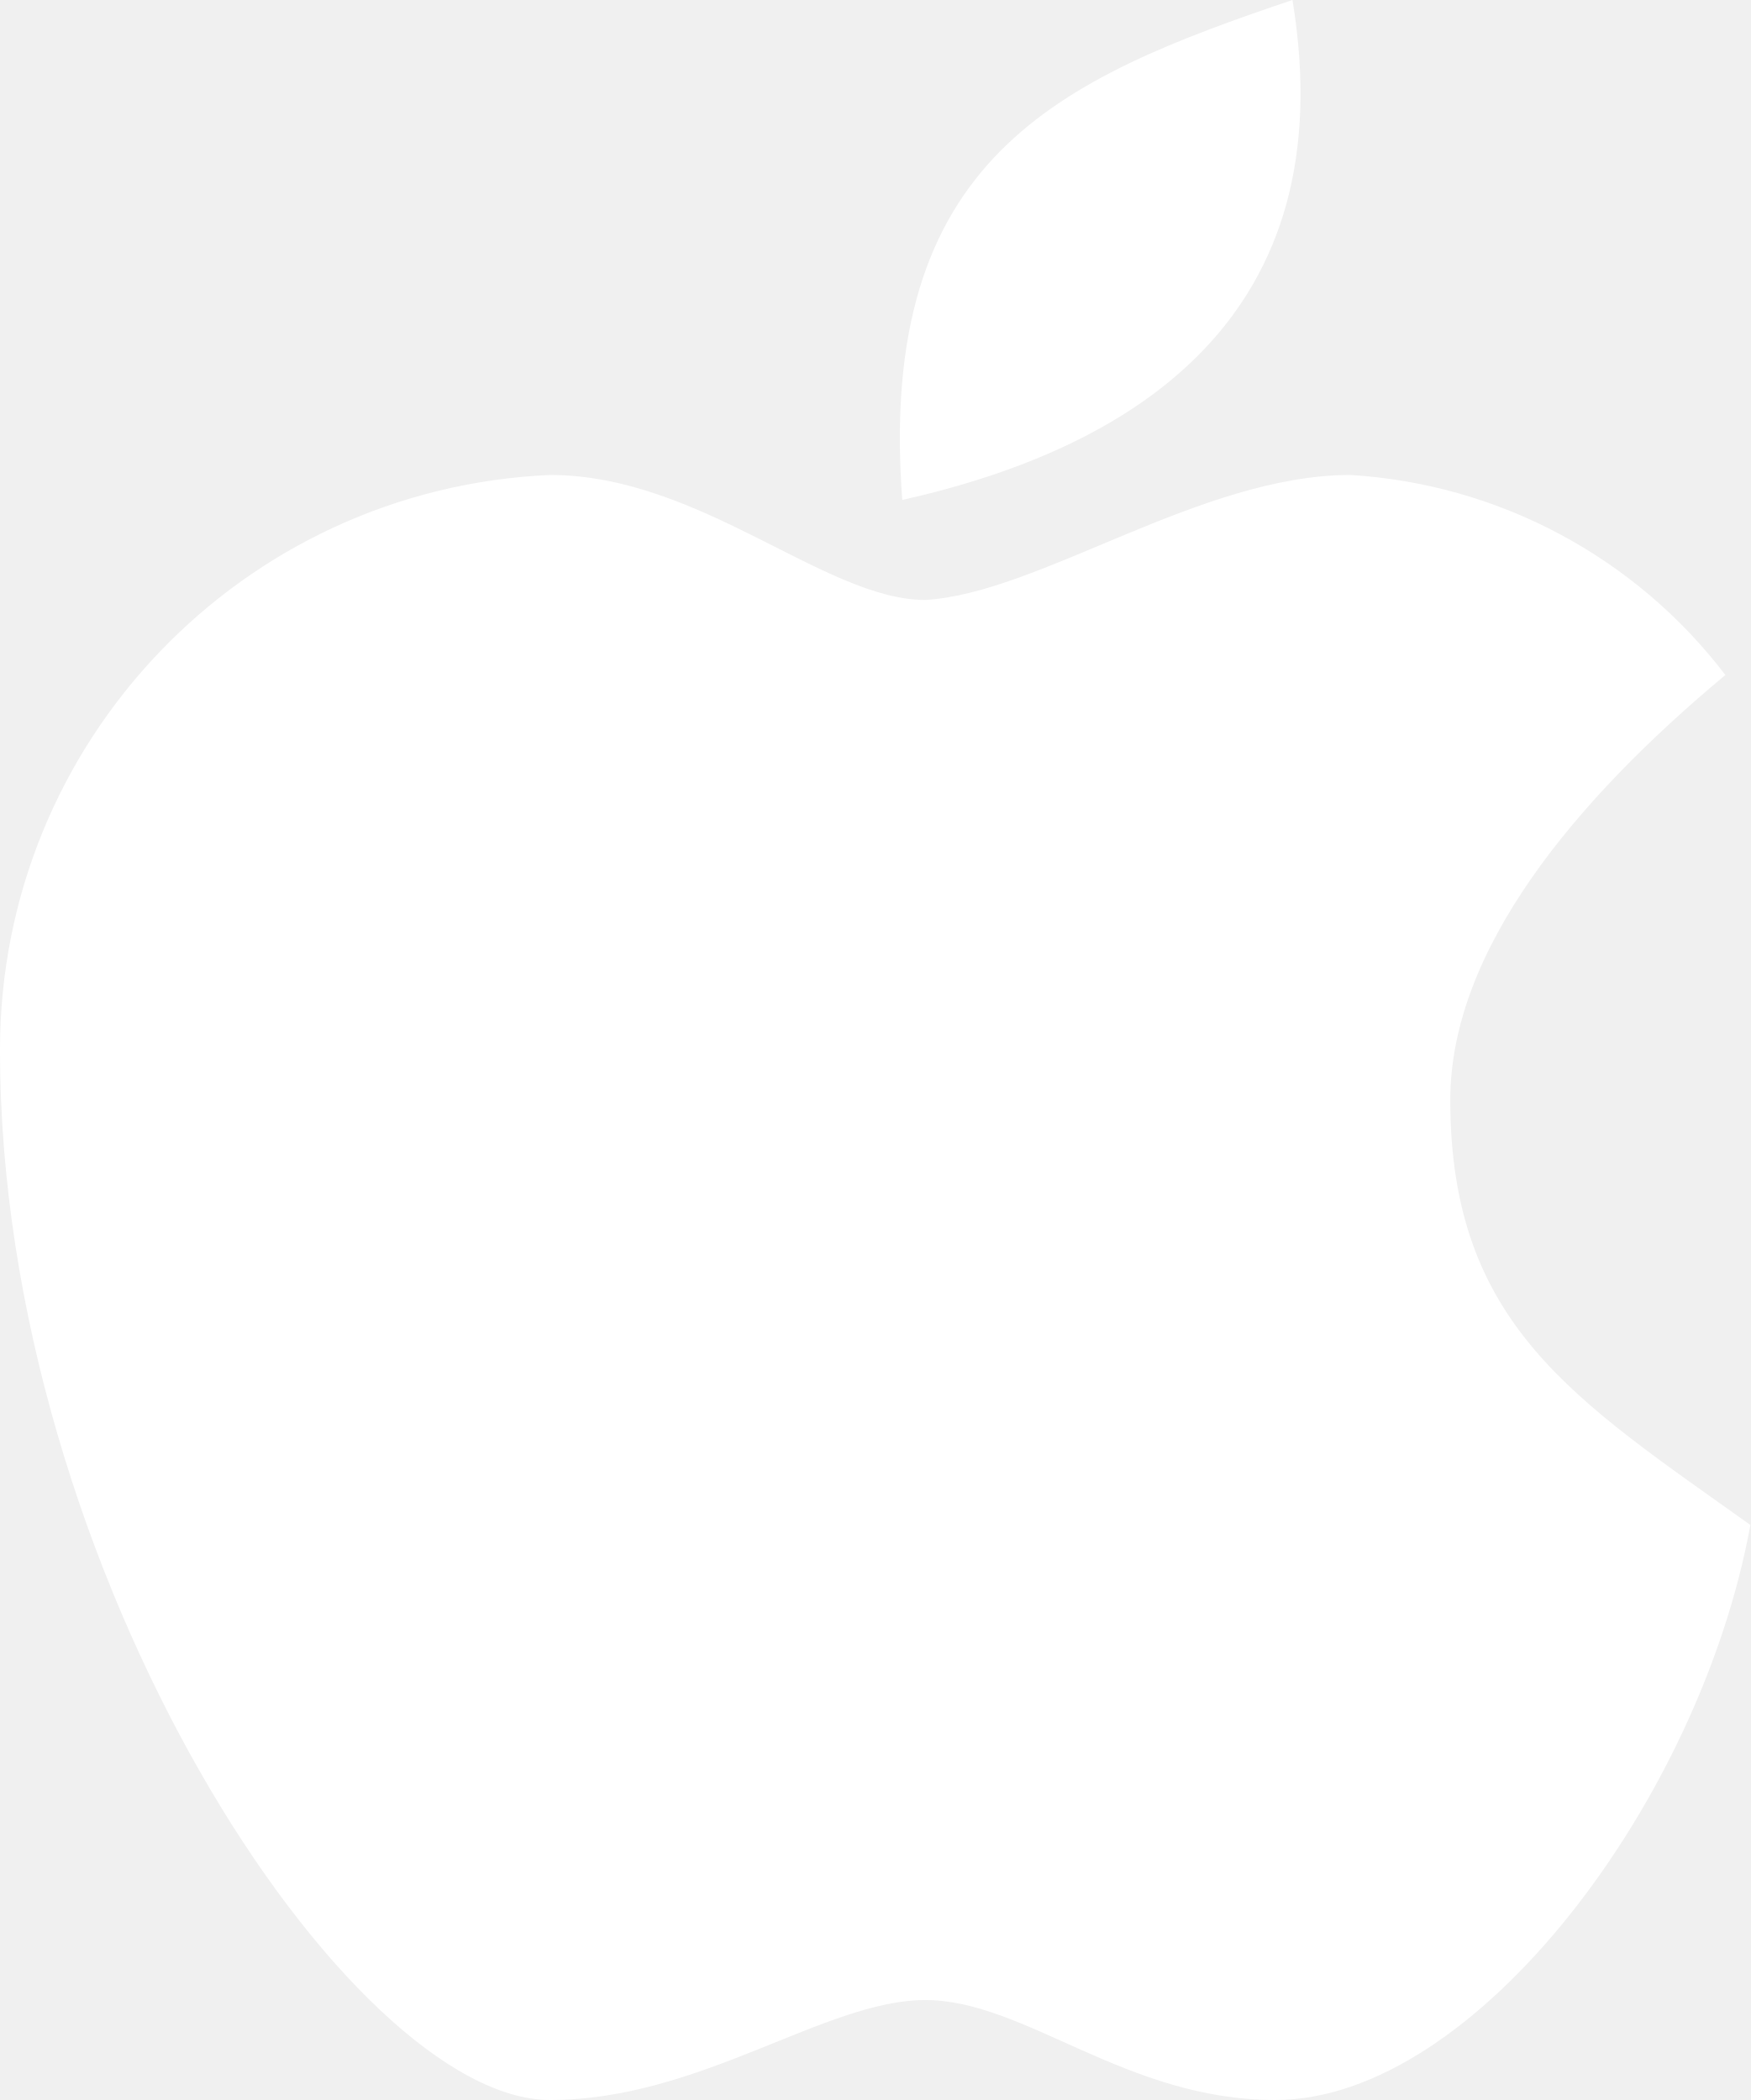
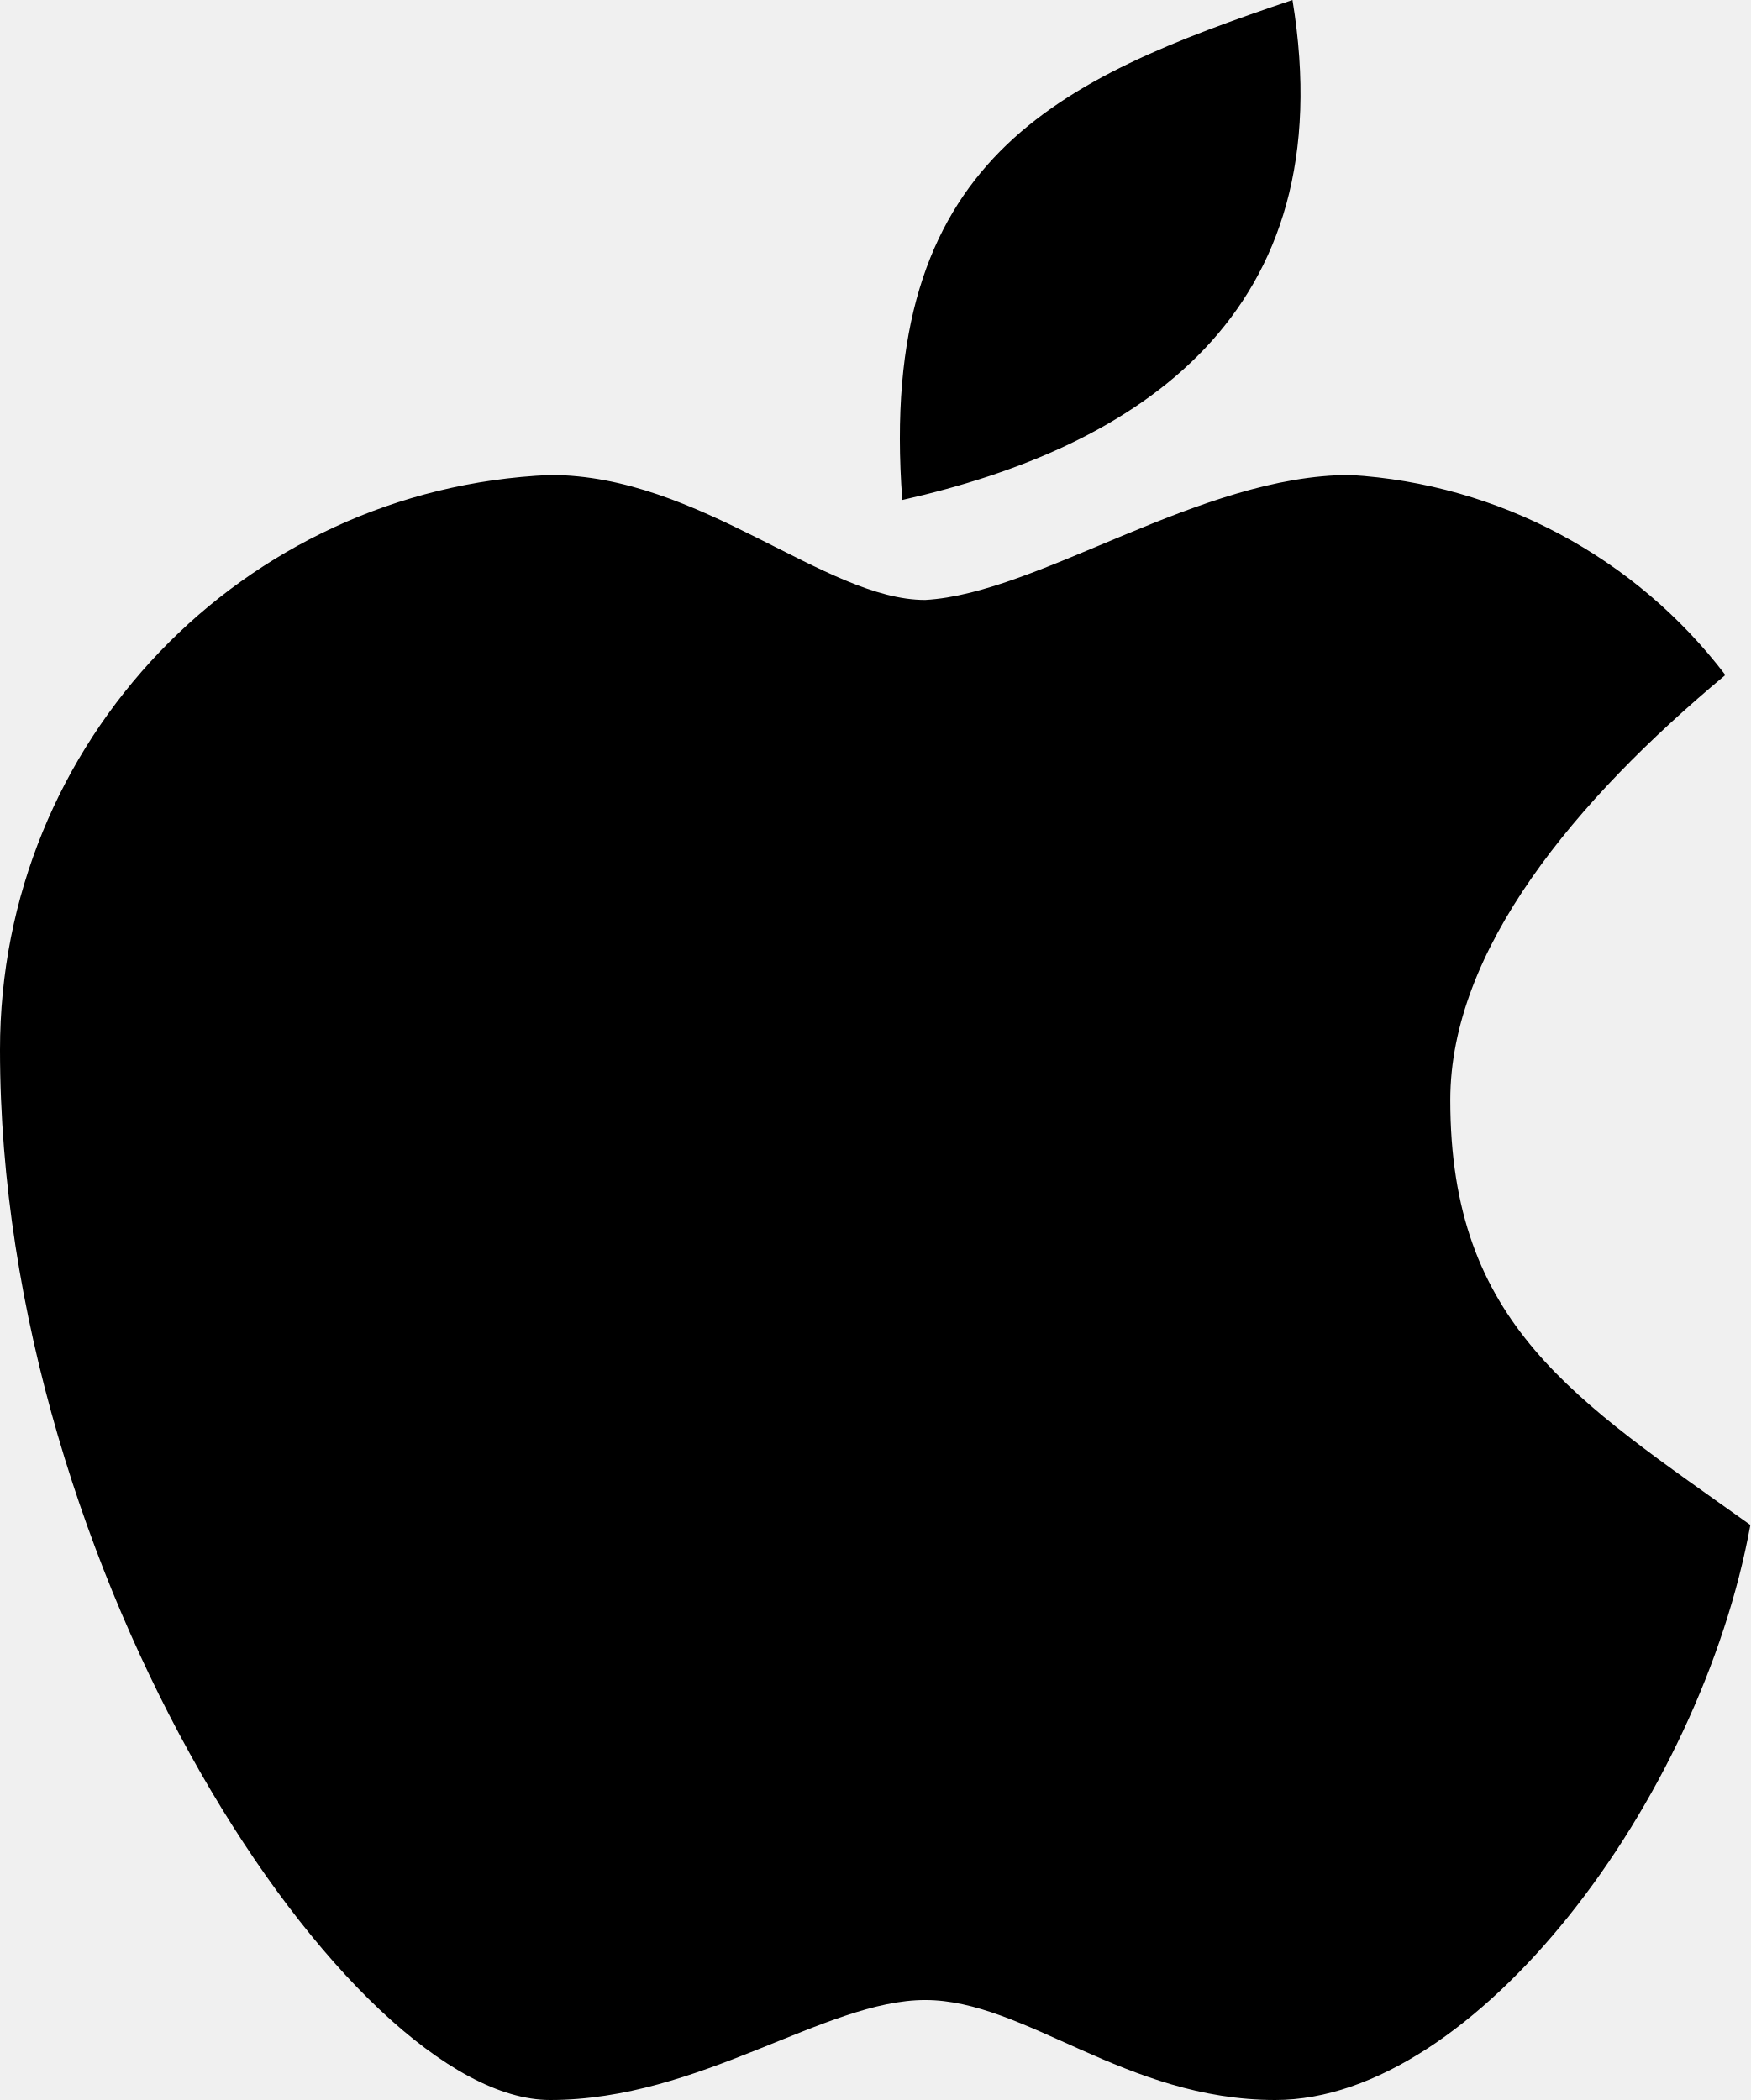
<svg xmlns="http://www.w3.org/2000/svg" width="24.225" height="29.07" viewBox="0 0 24.225 29.07">
-   <path id="np_apple_1426926_000000" d="M32.887,8c-3.235,1.092-5.756,2.186-5.4,6.921C30.726,14.193,33.607,12.372,32.887,8ZM22.613,14.575A7.961,7.961,0,0,0,15,22.535C15,29.8,19.845,37.07,22.613,37.07c2.076,0,3.807-1.384,5.191-1.384s2.769,1.384,4.845,1.384c2.769,0,5.883-4.153,6.575-7.96-2.422-1.73-4.153-2.769-4.153-5.883,0-2.076,1.73-4.153,3.807-5.883a7.061,7.061,0,0,0-5.191-2.769c-2.076,0-4.31,1.642-5.883,1.73C26.42,16.306,24.69,14.575,22.613,14.575Z" transform="translate(-15 -8)" fill="#fff" />
+   <path id="np_apple_1426926_000000" d="M32.887,8c-3.235,1.092-5.756,2.186-5.4,6.921C30.726,14.193,33.607,12.372,32.887,8ZM22.613,14.575A7.961,7.961,0,0,0,15,22.535C15,29.8,19.845,37.07,22.613,37.07c2.076,0,3.807-1.384,5.191-1.384s2.769,1.384,4.845,1.384c2.769,0,5.883-4.153,6.575-7.96-2.422-1.73-4.153-2.769-4.153-5.883,0-2.076,1.73-4.153,3.807-5.883a7.061,7.061,0,0,0-5.191-2.769c-2.076,0-4.31,1.642-5.883,1.73C26.42,16.306,24.69,14.575,22.613,14.575Z" transform="translate(-15 -8)" />
</svg>
